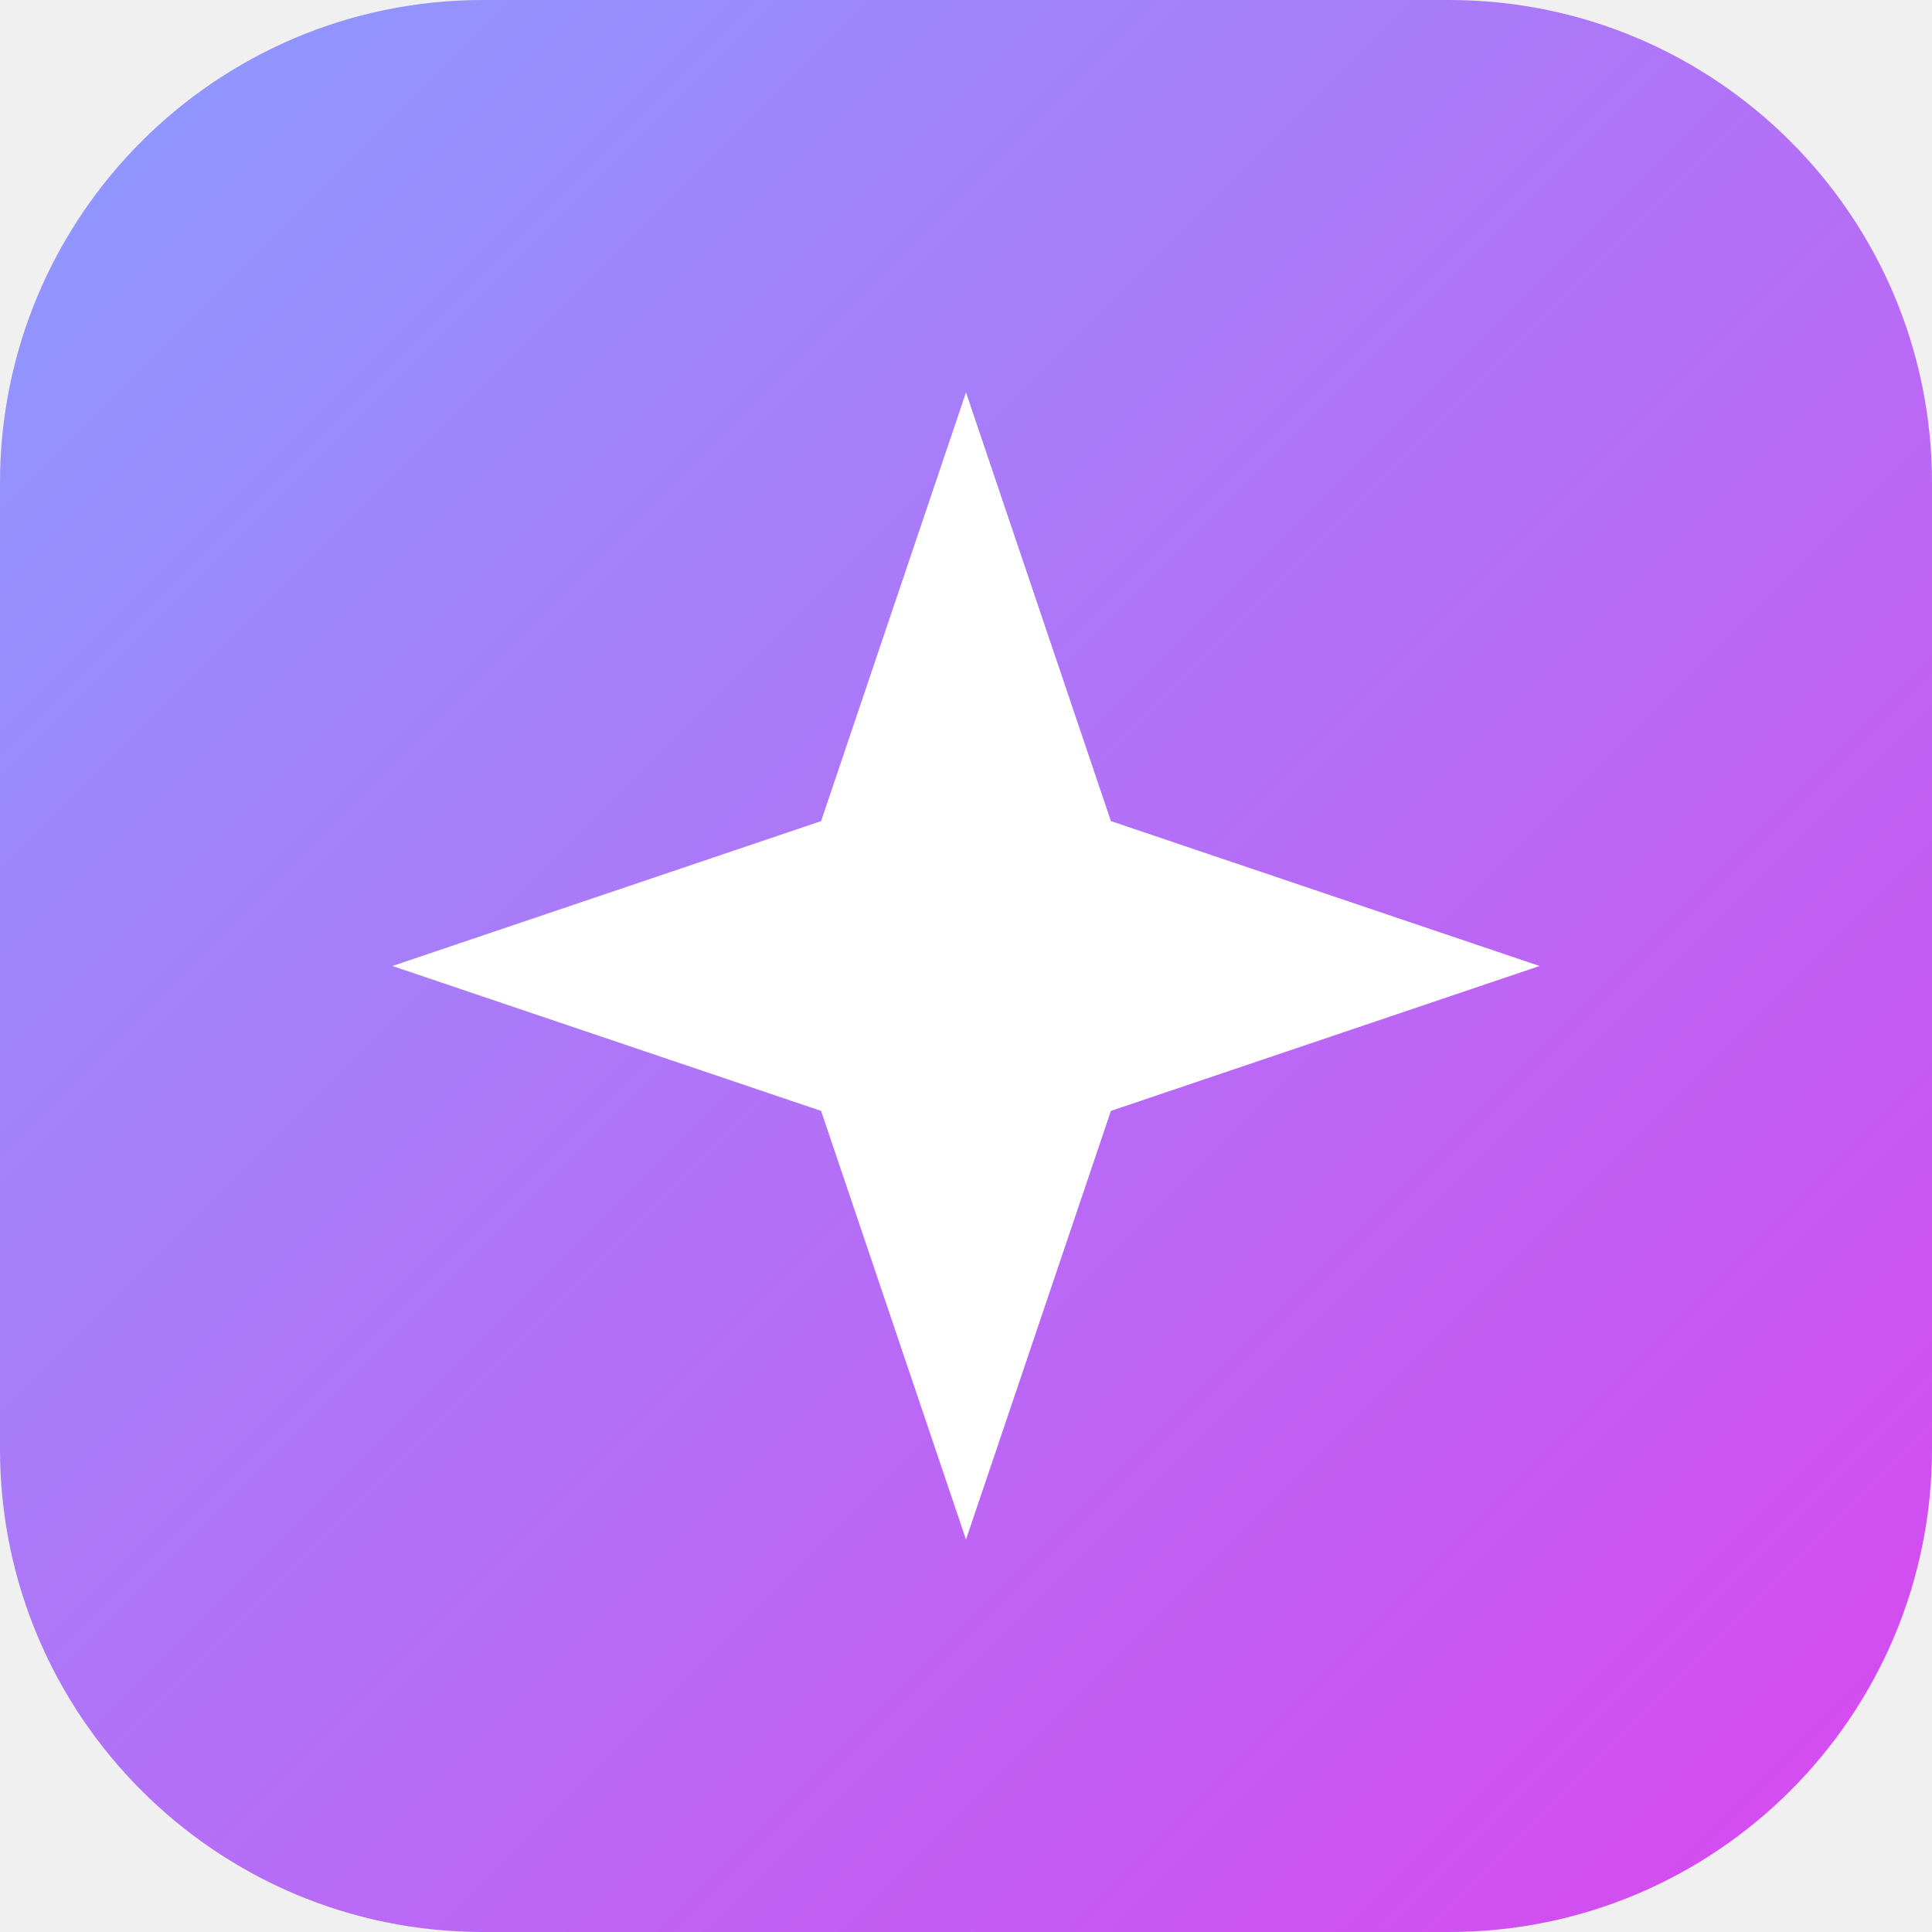
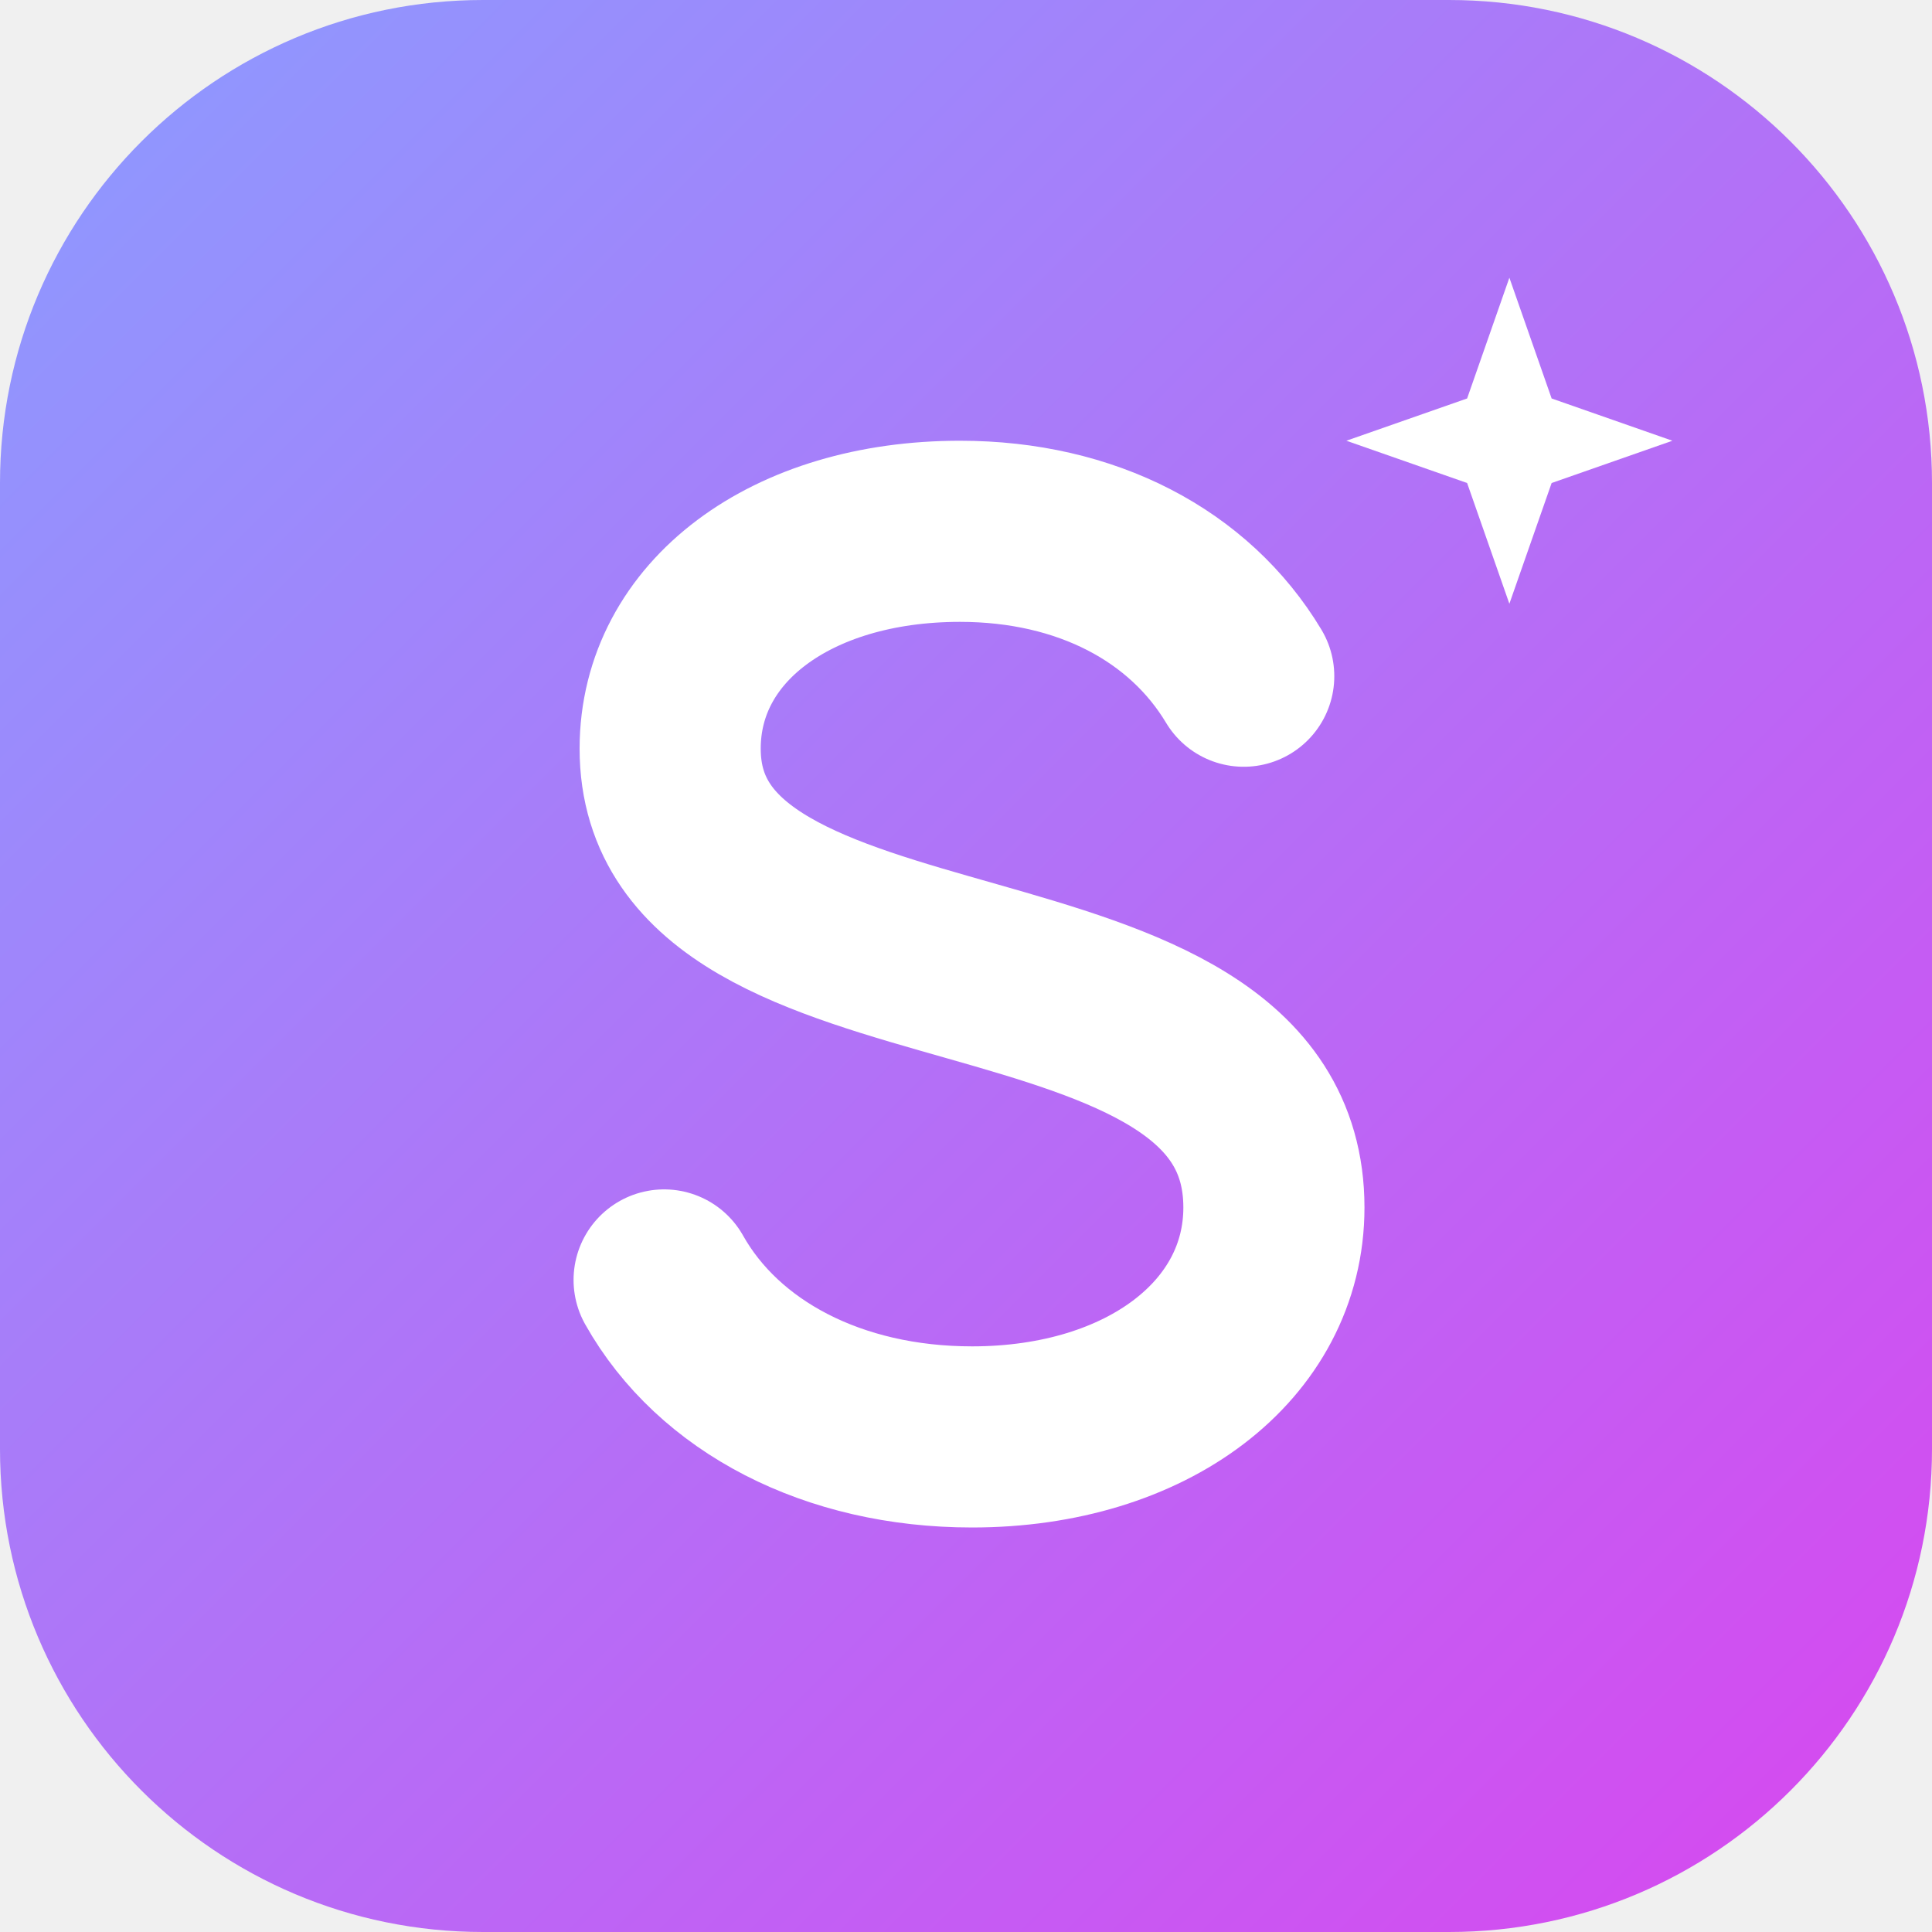
<svg xmlns="http://www.w3.org/2000/svg" viewBox="0 0 32 32">
  <defs>
    <linearGradient id="g" x1="0" y1="0" x2="1" y2="1">
      <stop offset="0" stop-color="#8b9cff" />
      <stop offset="1" stop-color="#d946ef" />
    </linearGradient>
  </defs>
  <rect width="32" height="32" rx="8" fill="url(#g)" />
-   <path fill="#fff" d="M16 6.5l2.4 7.1 7.1 2.4-7.1 2.4L16 25.5l-2.4-7.1L6.5 16l7.1-2.4z" />
+   <path d="M20.6 11.2c-.9-1.5-2.6-2.4-4.7-2.4-2.8 0-4.8 1.5-4.8 3.6 0 4.6 10 2.7 10 7.6 0 2.2-2.1 3.8-5 3.8-2.3 0-4.2-1-5.1-2.6" fill="none" stroke="#fff" stroke-width="3" stroke-linecap="round" />
+   <path fill="#fff" d="M25 4.6l.7 2 2 .7-2 .7-.7 2-.7-2-2-.7 2-.7z" />
</svg>
